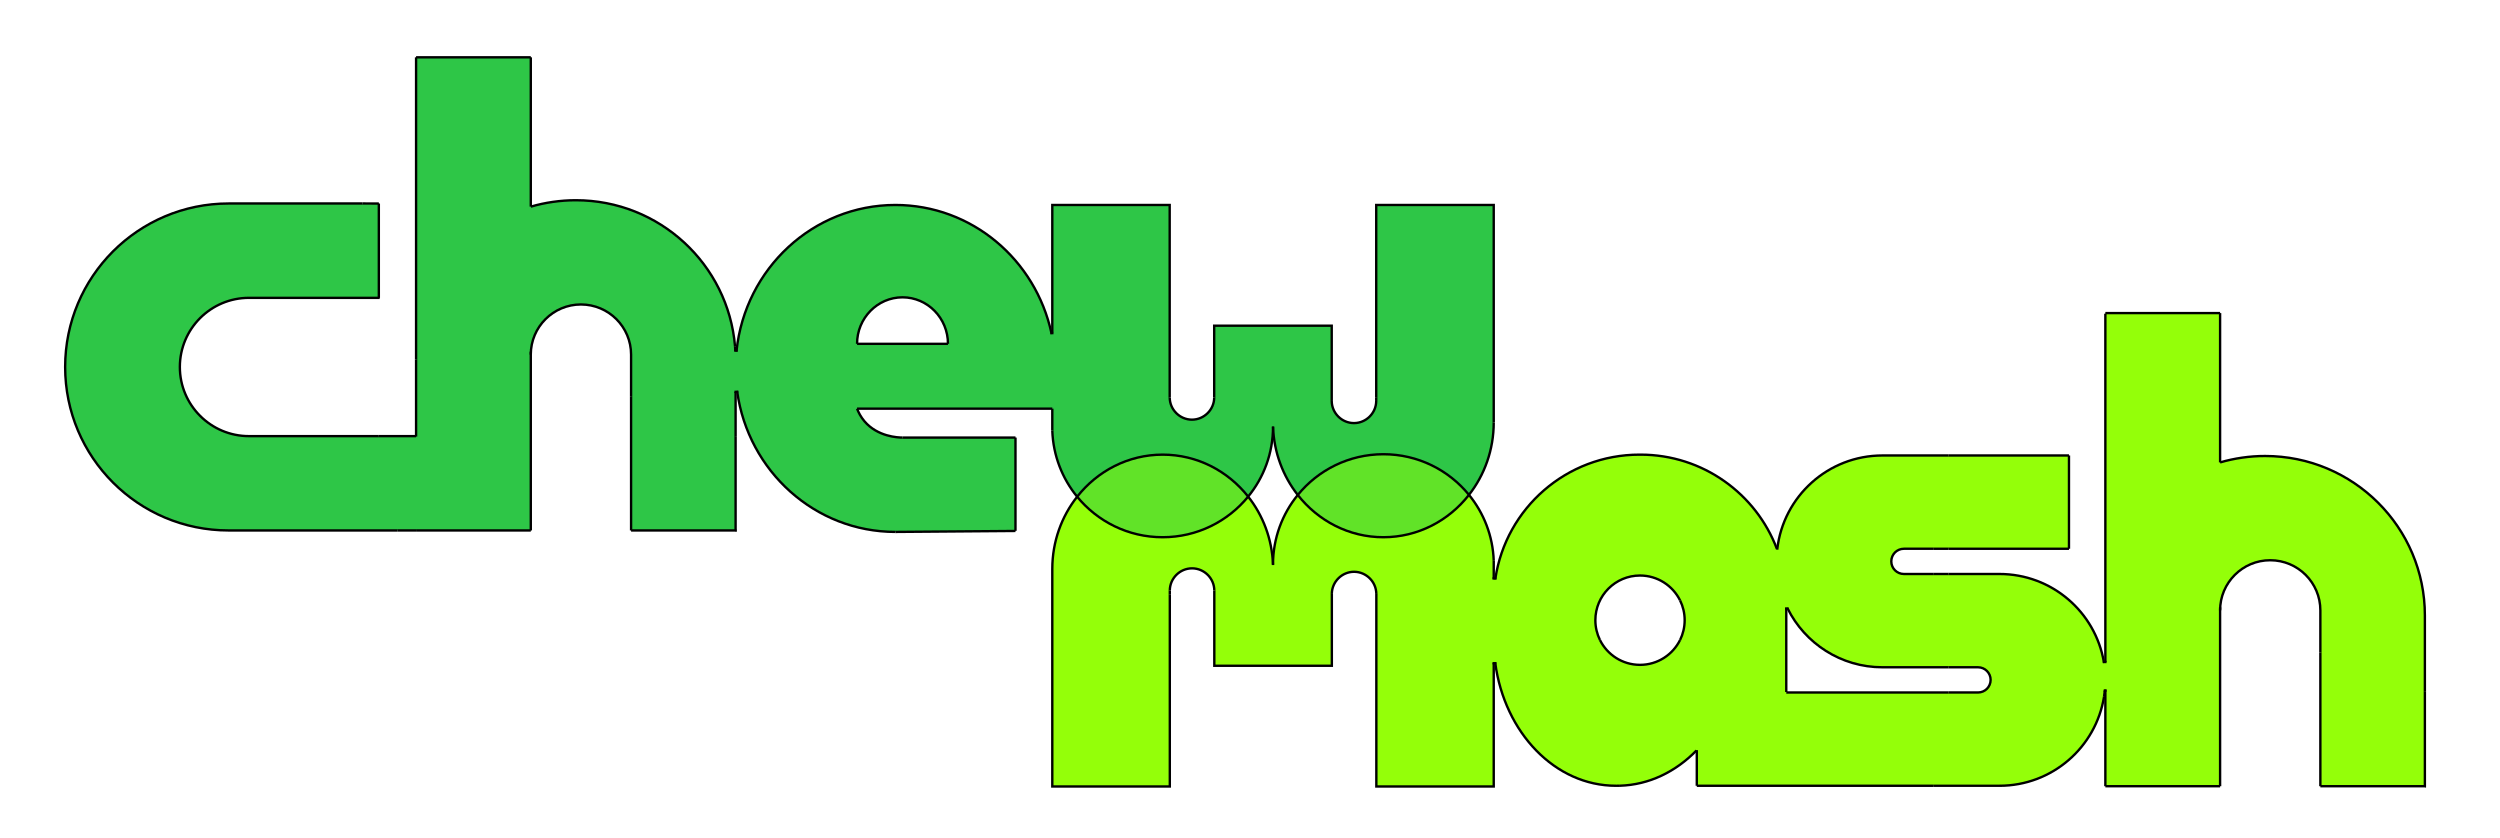
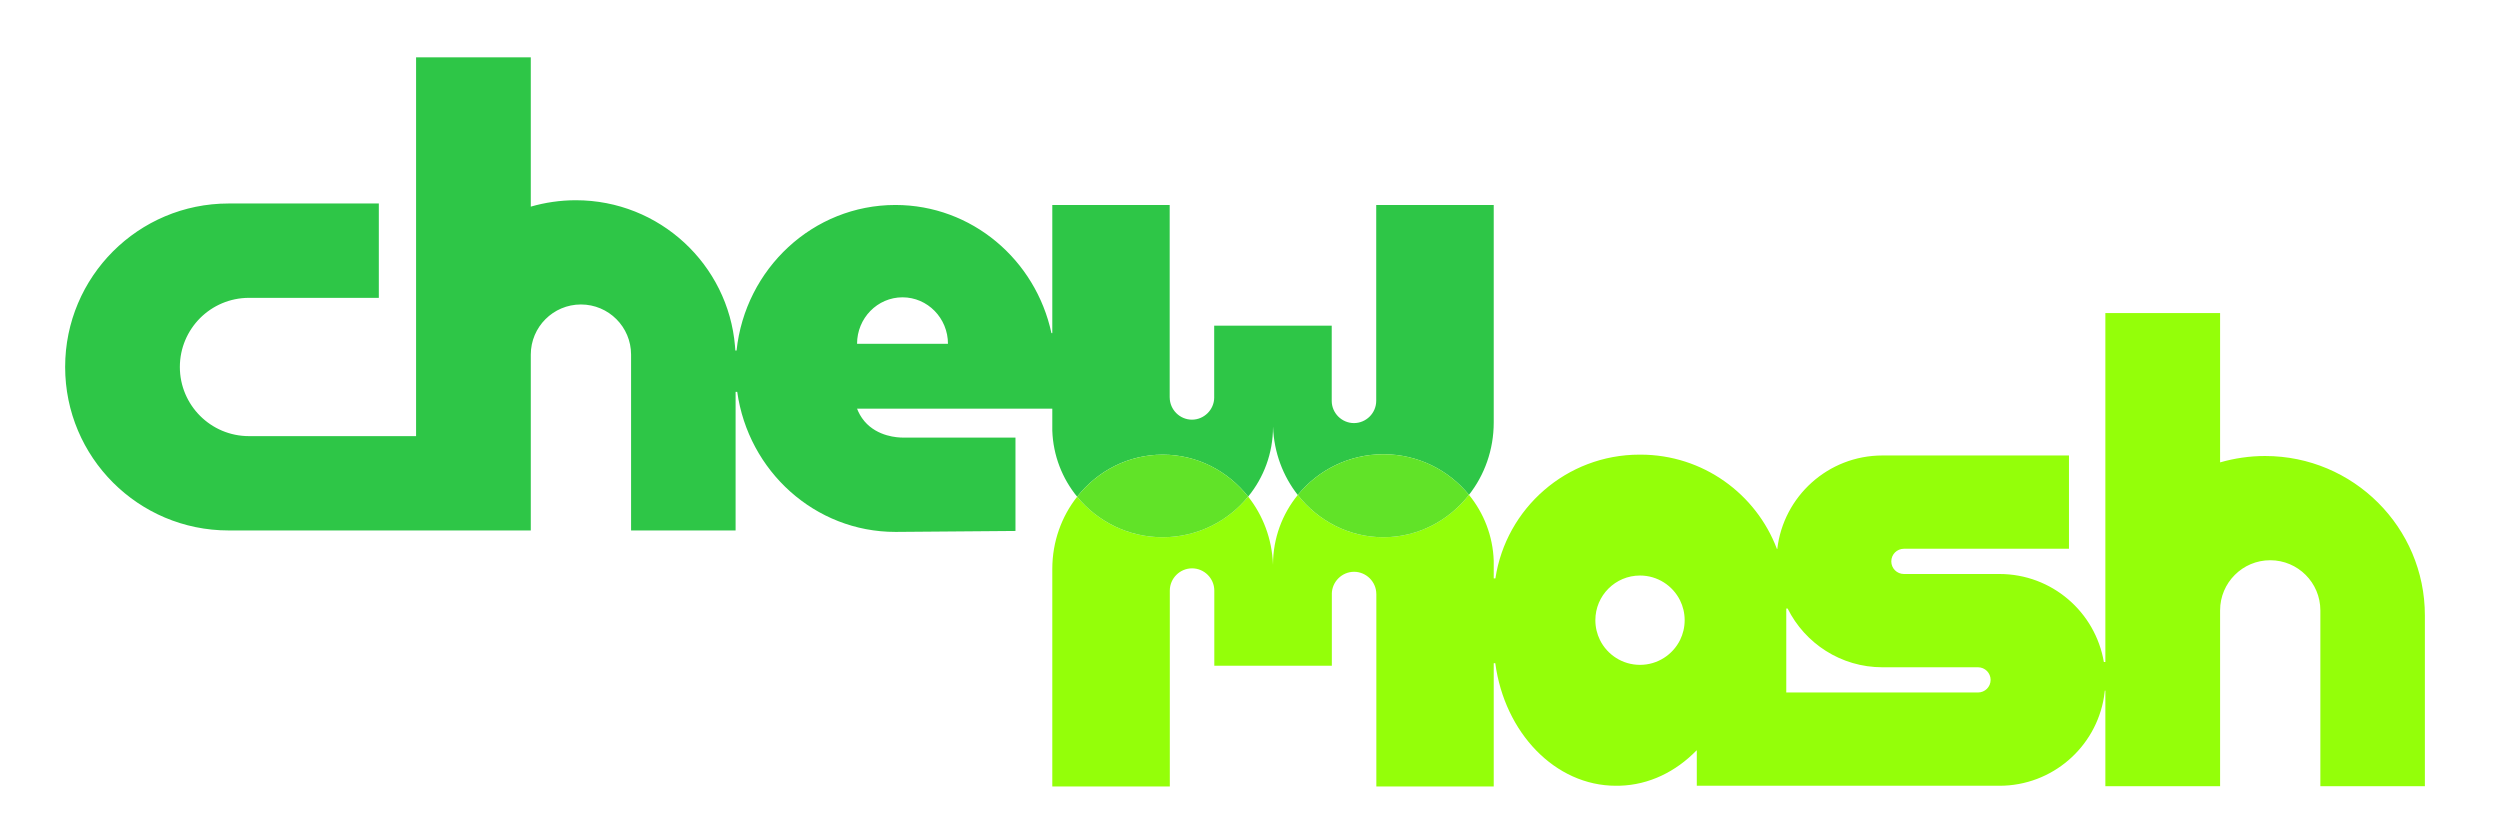
<svg xmlns="http://www.w3.org/2000/svg" id="logo_outline_copy" data-name="logo outline copy" viewBox="180 400 1045 350">
  <defs>
    <style>
-       .cls-1 { fill: none; stroke: #000; stroke-miterlimit: 10; }
-       .cls-2 { fill: #94ff09; }
-       .cls-3 { fill: #2ec647; }
-       .cls-4 { fill: #61e328; }
+       .cls-1 { fill: #94ff09; }
+       .cls-2 { fill: #2ec647; }
+       .cls-3 { fill: #61e328; }
    </style>
  </defs>
-   <g>
-     <path class="cls-2" d="M926.66,654.37v35.09h80.15c1.45,0,2.77-.59,3.73-1.54.95-.96,1.54-2.28,1.54-3.73,0-2.91-2.36-5.27-5.27-5.27h-39.95c-17.36,0-32.39-10-39.63-24.55h-.57ZM805.08,641.76c4.43-29.28,29.72-51.72,60.24-51.72h.41c26.08,0,48.34,16.39,57.03,39.43l.14.02c2.56-22.01,21.26-39.1,43.96-39.1h77.97v38.99h-69c-1.45,0-2.77.59-3.73,1.54-.95.96-1.54,2.28-1.54,3.74,0,2.91,2.36,5.27,5.27,5.27h39.95c21.9,0,40.08,15.9,43.63,36.79h.63v-145.85h47.96v62.41h0c2.98-.86,6.06-1.53,9.2-1.98,3.14-.46,6.36-.69,9.62-.69,36.88,0,66.78,29.83,66.78,66.64v71.39h-43.69v-73.5c0-11.58-9.38-20.96-20.96-20.96-5.79,0-11.02,2.34-14.81,6.14-3.8,3.79-6.14,9.03-6.14,14.82v73.5h-47.96v-39.94h-.23v.02c-.09.85-.2,1.7-.33,2.54-3.39,21.09-21.67,37.19-43.7,37.19h-126.52v-14.75h-.14c-8.63,8.87-19.78,14.36-31.99,14.73-.44,0-.89.02-1.33.02h-.34c-25.43,0-46.53-22.19-50.43-51.22h-.65v51.52h-49.07v-80.49h-.01c-.03-5.08-4.22-9.25-9.3-9.25s-9.27,4.17-9.3,9.25h.01v30.03h-49.13v-31.47c-.02-5.08-4.21-9.25-9.3-9.25s-9.27,4.17-9.3,9.25v81.93h-49.12v-90.91c0-11.46,3.89-21.97,10.39-30.21,8.47,10.33,21.32,16.93,35.72,16.93s27.3-6.61,35.76-16.98c6.16,7.8,9.99,17.65,10.38,28.43h.01c0-11.04,3.87-21.16,10.35-29.11,8.47,10.78,21.34,17.66,35.77,17.66s27.34-6.9,35.79-17.71c6.18,7.57,10,17.14,10.35,27.58v7.33h.7ZM884.19,659.24c0-2.97-.69-5.77-1.92-8.27-3.05-6.16-9.41-10.4-16.75-10.4-10.31,0-18.66,8.36-18.66,18.67,0,2.97.69,5.78,1.92,8.28,3.05,6.16,9.4,10.39,16.74,10.39s13.69-4.23,16.75-10.39c1.23-2.5,1.92-5.31,1.92-8.28Z" />
-     <path class="cls-3" d="M619.86,539.24v-53.56h49.07v80.49h.01c.03,5.08,4.22,9.25,9.3,9.25s9.27-4.17,9.3-9.25h-.01v-30.03h49.13v31.46c.02,5.09,4.22,9.25,9.3,9.25s9.27-4.16,9.3-9.25v-81.92h49.12v90.9c0,11.48-3.87,22.01-10.35,30.27-8.46-10.36-21.34-16.98-35.76-16.98s-27.35,6.64-35.8,17.03c-6.14-7.82-9.95-17.7-10.34-28.49h-.01c0,11.07-3.89,21.23-10.39,29.17-8.47-10.71-21.33-17.54-35.73-17.54s-27.3,6.85-35.75,17.59c-6.2-7.58-10.03-17.17-10.39-27.64v-9.17h-81.61c.61,1.6,1.57,3.47,3.09,5.27,5.52,6.48,13.98,6.8,15.91,6.82h47.22v39.03l-49.88.4h-.31c-33.65,0-61.49-25.44-66.12-58.55h-.68v57.94h-43.69v-73.5c0-11.58-9.38-20.96-20.96-20.96-5.79,0-11.03,2.35-14.82,6.14s-6.14,9.03-6.14,14.82v73.5h-126.31c-37.74,0-68.33-30.59-68.33-68.33,0-18.88,7.65-35.96,20.01-48.33,12.37-12.36,29.45-20.01,48.32-20.01h62.79v39.44h-54.27c-7.98,0-15.2,3.24-20.44,8.46-5.22,5.24-8.46,12.46-8.46,20.44,0,15.96,12.94,28.9,28.9,28.9h69.84v-158.34h47.95v62.41h.01c2.98-.86,6.06-1.53,9.2-1.98s6.35-.69,9.62-.69c34.98,0,63.68,26.85,66.54,61.02.05.6.09,1.21.13,1.81h.51c3.63-34.22,31.98-60.85,66.4-60.85,31.93,0,58.63,22.92,65.22,53.56h.36ZM538.25,543.72h38c0-10.74-8.51-19.44-19-19.44s-19,8.7-19,19.44Z" />
-     <path class="cls-4" d="M794.03,606.85c-8.45,10.81-21.35,17.71-35.79,17.71s-27.3-6.88-35.77-17.66c8.45-10.39,21.35-17.03,35.8-17.03s27.3,6.62,35.76,16.98Z" />
-     <path class="cls-4" d="M701.73,607.58c-8.46,10.37-21.34,16.98-35.76,16.98s-27.25-6.6-35.72-16.93c8.45-10.74,21.33-17.59,35.75-17.59s27.26,6.83,35.73,17.54Z" />
-   </g>
-   <g>
-     <path class="cls-1" d="M346.13,621.73h-70.57c-37.74,0-68.33-30.59-68.33-68.33,0-18.88,7.65-35.96,20.01-48.33,12.37-12.36,29.45-20.01,48.32-20.01h55.99" />
-     <path class="cls-1" d="M488.1,563.36c.02.14.04.29.06.43,4.63,33.11,32.47,58.55,66.12,58.55" />
-     <path class="cls-1" d="M619.59,539.64c-.03-.13-.06-.27-.09-.4-6.59-30.64-33.29-53.56-65.22-53.56-34.42,0-62.77,26.63-66.4,60.85-.02.15-.04.29-.05.44" />
-     <polyline class="cls-1" points="554.28 622.34 554.59 622.34 604.47 621.94" />
-     <line class="cls-1" x1="604.47" y1="582.91" x2="557.25" y2="582.91" />
-     <path class="cls-1" d="M576.25,543.72c0-10.74-8.51-19.44-19-19.44s-19,8.7-19,19.44" />
-     <line class="cls-1" x1="538.25" y1="543.72" x2="576.25" y2="543.72" />
-     <path class="cls-1" d="M538.25,570.82c.61,1.6,1.57,3.47,3.09,5.27,5.52,6.48,13.98,6.8,15.91,6.82" />
-     <line class="cls-1" x1="604.47" y1="621.88" x2="604.47" y2="582.91" />
-     <line class="cls-1" x1="338.35" y1="524.5" x2="338.35" y2="485.07" />
-     <path class="cls-1" d="M338.35,582.3h-54.27c-15.96,0-28.9-12.94-28.9-28.9,0-7.98,3.24-15.2,8.46-20.44,5.24-5.22,12.46-8.46,20.44-8.46h54.63" />
-     <polyline class="cls-1" points="338.35 485.07 331.92 485.06 331.55 485.06" />
-     <line class="cls-1" x1="353.92" y1="423.96" x2="401.87" y2="423.96" />
-     <line class="cls-1" x1="346.13" y1="621.73" x2="353.92" y2="621.73" />
-     <path class="cls-1" d="M443.79,565.87v-17.64c0-11.58-9.38-20.96-20.96-20.96-5.79,0-11.03,2.35-14.82,6.14s-6.14,9.03-6.14,14.82" />
-     <polyline class="cls-1" points="443.79 621.73 443.79 571.29 443.79 565.87" />
-     <line class="cls-1" x1="401.87" y1="486.37" x2="401.87" y2="423.96" />
-     <line class="cls-1" x1="487.48" y1="621.73" x2="487.83" y2="621.73" />
-     <polyline class="cls-1" points="338.35 582.3 338.71 582.3 353.92 582.3" />
-     <line class="cls-1" x1="353.92" y1="423.96" x2="353.92" y2="550.34" />
-     <polyline class="cls-1" points="443.79 621.73 487.48 621.73 487.48 582.3" />
-     <line class="cls-1" x1="353.92" y1="621.73" x2="401.87" y2="621.73" />
-     <line class="cls-1" x1="353.92" y1="582.3" x2="353.92" y2="582.51" />
-     <polyline class="cls-1" points="486.86 546.53 487.37 546.53 487.88 546.53 488.32 546.53" />
-     <polyline class="cls-1" points="486.98 563.79 487.48 563.79 488.16 563.79 488.59 563.79" />
-     <path class="cls-1" d="M922.76,629.47c-8.69-23.04-30.95-39.43-57.03-39.43h-.41c-30.52,0-55.81,22.44-60.24,51.72-.03.14-.05.28-.07.42" />
-     <path class="cls-1" d="M804.97,676.8c.02.14.04.29.06.43,3.9,29.03,25,51.22,50.43,51.22h.34c.44,0,.89-.01,1.33-.02" />
-     <path class="cls-1" d="M857.13,728.43c12.21-.37,23.36-5.86,31.99-14.73" />
-     <polyline class="cls-1" points="926.66 654.09 926.66 654.37 926.66 689.27" />
-     <path class="cls-1" d="M882.27,650.97c-3.05-6.16-9.41-10.4-16.75-10.4-10.31,0-18.66,8.36-18.66,18.67,0,2.97.69,5.78,1.92,8.28" />
-     <path class="cls-1" d="M882.27,667.52c1.23-2.5,1.92-5.31,1.92-8.28s-.69-5.77-1.92-8.27" />
-     <path class="cls-1" d="M848.78,667.52c3.05,6.16,9.4,10.39,16.74,10.39s13.69-4.23,16.75-10.39" />
-     <polyline class="cls-1" points="889.26 728.45 889.26 713.7 889.26 713.55" />
-     <polyline class="cls-1" points="804.38 677.04 804.38 677.23 804.38 728.75 755.31 728.75 755.31 648.26" />
-     <polyline class="cls-1" points="668.98 648.4 668.98 728.75 619.86 728.75 619.86 637.84" />
-     <polyline class="cls-1" points="736.71 648.26 736.71 678.29 687.58 678.29 687.58 646.82" />
-     <path class="cls-1" d="M619.86,637.84c0-11.46,3.89-21.97,10.39-30.21,8.45-10.74,21.33-17.59,35.75-17.59s27.26,6.83,35.73,17.54c6.16,7.8,9.99,17.65,10.38,28.43.01.07.01.13.01.2" />
-     <path class="cls-1" d="M755.3,648.26c-.03-5.08-4.22-9.25-9.3-9.25s-9.27,4.17-9.3,9.25" />
-     <path class="cls-1" d="M687.58,646.82c-.02-5.08-4.21-9.25-9.3-9.25s-9.27,4.17-9.3,9.25" />
-     <line class="cls-1" x1="668.98" y1="646.82" x2="668.98" y2="648.4" />
-     <path class="cls-1" d="M712.12,636.01c0-11.04,3.87-21.16,10.35-29.11,8.45-10.39,21.35-17.03,35.8-17.03s27.3,6.62,35.76,16.98c6.18,7.57,10,17.14,10.35,27.58" />
-     <polyline class="cls-1" points="804.38 634.43 804.38 641.76 804.38 642.13" />
-     <polyline class="cls-1" points="619.86 538.93 619.86 485.68 668.93 485.68 668.93 566.17" />
-     <polyline class="cls-1" points="755.26 566.03 755.26 485.68 804.38 485.68 804.38 576.58" />
-     <polyline class="cls-1" points="687.53 566.17 687.53 536.14 736.66 536.14 736.66 567.6" />
-     <path class="cls-1" d="M804.38,576.58c0,11.48-3.87,22.01-10.35,30.27-8.45,10.81-21.35,17.71-35.79,17.71s-27.3-6.88-35.77-17.66c-6.14-7.82-9.95-17.7-10.34-28.49-.01-.06-.01-.12-.01-.18" />
-     <path class="cls-1" d="M668.94,566.17c.03,5.08,4.22,9.25,9.3,9.25s9.27-4.17,9.3-9.25" />
-     <path class="cls-1" d="M736.66,567.6c.02,5.09,4.22,9.25,9.3,9.25s9.27-4.16,9.3-9.25" />
-     <line class="cls-1" x1="755.26" y1="567.6" x2="755.26" y2="566.03" />
-     <path class="cls-1" d="M712.12,578.41c0,11.07-3.89,21.23-10.39,29.17-8.46,10.37-21.34,16.98-35.76,16.98s-27.25-6.6-35.72-16.93c-6.2-7.58-10.03-17.17-10.39-27.64" />
-     <line class="cls-1" x1="538.25" y1="570.82" x2="619.86" y2="570.82" />
-     <line class="cls-1" x1="619.86" y1="579.99" x2="619.86" y2="570.82" />
-     <polyline class="cls-1" points="619.11 539.24 619.5 539.24 619.86 539.24 620.36 539.24" />
-     <path class="cls-1" d="M922.87,629.76l.03-.27c2.56-22.01,21.26-39.1,43.96-39.1h27.7" />
-     <path class="cls-1" d="M994.56,678.92h-27.7c-17.36,0-32.39-10-39.63-24.55-.05-.09-.09-.19-.14-.28" />
-     <path class="cls-1" d="M1059.48,691.26c-3.39,21.09-21.67,37.19-43.7,37.19h-27.71" />
-     <path class="cls-1" d="M1059.81,688.72c-.09.85-.2,1.7-.33,2.54" />
-     <path class="cls-1" d="M994.56,639.93h21.22c21.9,0,40.08,15.9,43.63,36.79.03.14.05.27.07.41" />
-     <line class="cls-1" x1="994.56" y1="629.38" x2="988.07" y2="629.38" />
-     <line class="cls-1" x1="1044.83" y1="629.38" x2="994.56" y2="629.38" />
-     <path class="cls-1" d="M988.07,639.93h-12.24c-2.91,0-5.27-2.36-5.27-5.27,0-1.46.59-2.78,1.54-3.74.96-.95,2.28-1.54,3.73-1.54h12.24" />
-     <path class="cls-1" d="M994.56,678.92h12.25c2.91,0,5.27,2.36,5.27,5.27,0,1.45-.59,2.77-1.54,3.73-.96.95-2.28,1.54-3.73,1.54h-12.25" />
-     <line class="cls-1" x1="994.56" y1="689.46" x2="926.66" y2="689.46" />
-     <line class="cls-1" x1="988.07" y1="639.93" x2="994.56" y2="639.93" />
-     <line class="cls-1" x1="889.26" y1="728.45" x2="988.07" y2="728.45" />
-     <line class="cls-1" x1="994.56" y1="590.39" x2="1044.83" y2="590.39" />
-     <line class="cls-1" x1="1044.83" y1="629.38" x2="1044.83" y2="590.39" />
-     <polyline class="cls-1" points="803.89 677.23 804.38 677.23 805.03 677.23 805.47 677.23" />
-     <polyline class="cls-1" points="803.88 641.76 804.38 641.76 805.08 641.76 805.51 641.76" />
-     <polyline class="cls-1" points="926.16 654.37 926.66 654.37 927.23 654.37 927.54 654.37" />
-     <polyline class="cls-1" points="401.87 621.73 401.87 548.23 401.87 546.97" />
-     <path class="cls-1" d="M487.24,544.72c-2.86-34.17-31.56-61.02-66.54-61.02-3.27,0-6.48.24-9.62.69s-6.22,1.12-9.2,1.99" />
-     <path class="cls-1" d="M487.38,546.7c0-.06-.01-.11-.01-.17-.04-.6-.08-1.21-.13-1.81" />
-     <line class="cls-1" x1="487.48" y1="582.3" x2="487.48" y2="563.86" />
-     <polyline class="cls-1" points="353.92 550.34 353.92 550.46 353.92 582.3" />
-     <line class="cls-1" x1="1060.04" y1="530.87" x2="1108" y2="530.87" />
-     <path class="cls-1" d="M1149.91,672.78v-17.64c0-11.58-9.38-20.96-20.96-20.96-5.79,0-11.02,2.34-14.81,6.14-3.8,3.79-6.14,9.03-6.14,14.82" />
-     <polyline class="cls-1" points="1149.91 728.64 1149.91 678.2 1149.91 672.78" />
-     <line class="cls-1" x1="1108" y1="593.28" x2="1108" y2="530.87" />
-     <line class="cls-1" x1="1193.6" y1="728.64" x2="1193.95" y2="728.64" />
-     <polyline class="cls-1" points="1149.91 728.64 1193.6 728.64 1193.6 689.21" />
-     <line class="cls-1" x1="1060.04" y1="728.64" x2="1108" y2="728.64" />
-     <polyline class="cls-1" points="1108 728.64 1108 655.14 1108 653.88" />
-     <path class="cls-1" d="M1193.6,689.21v-31.96c0-36.81-29.9-66.64-66.78-66.64-3.26,0-6.48.23-9.62.69-3.14.45-6.22,1.12-9.2,1.99" />
-     <line class="cls-1" x1="1060.04" y1="676.71" x2="1060.04" y2="531.13" />
-     <polyline class="cls-1" points="1060.04 728.64 1060.04 688.7 1060.04 688.2" />
-     <polyline class="cls-1" points="1058.99 676.72 1059.41 676.72 1060.04 676.72 1060.54 676.72" />
-     <polyline class="cls-1" points="1059.31 688.7 1059.81 688.7 1060.04 688.7 1060.54 688.7" />
-   </g>
+   <path class="cls-1" d="M926.66,654.37v35.09h80.15c1.45,0,2.77-.59,3.73-1.54.95-.96,1.54-2.28,1.54-3.73,0-2.91-2.36-5.27-5.27-5.27h-39.95c-17.36,0-32.39-10-39.63-24.55h-.57ZM805.08,641.76c4.43-29.28,29.72-51.72,60.24-51.72h.41c26.08,0,48.34,16.39,57.03,39.43l.14.02c2.56-22.01,21.26-39.1,43.96-39.1h77.97v38.99h-69c-1.45,0-2.77.59-3.73,1.54-.95.96-1.54,2.28-1.54,3.74,0,2.91,2.36,5.27,5.27,5.27h39.95c21.9,0,40.08,15.9,43.63,36.79h.63v-145.85h47.96v62.41h0c2.98-.86,6.06-1.53,9.2-1.98,3.14-.46,6.36-.69,9.62-.69,36.88,0,66.78,29.83,66.78,66.64v71.39h-43.69v-73.5c0-11.58-9.38-20.96-20.96-20.96-5.79,0-11.02,2.34-14.81,6.14-3.8,3.79-6.14,9.03-6.14,14.82v73.5h-47.96v-39.94h-.23v.02c-.09.85-.2,1.7-.33,2.54-3.39,21.09-21.67,37.19-43.7,37.19h-126.52v-14.75h-.14c-8.63,8.87-19.78,14.36-31.99,14.73-.44,0-.89.02-1.33.02h-.34c-25.43,0-46.53-22.19-50.43-51.22h-.65v51.52h-49.07v-80.49h-.01c-.03-5.08-4.22-9.25-9.3-9.25s-9.27,4.17-9.3,9.25h.01v30.03h-49.13v-31.47c-.02-5.08-4.21-9.25-9.3-9.25s-9.27,4.17-9.3,9.25v81.93h-49.12v-90.91c0-11.46,3.89-21.97,10.39-30.21,8.47,10.33,21.32,16.93,35.72,16.93s27.3-6.61,35.76-16.98c6.16,7.8,9.99,17.65,10.38,28.43h.01c0-11.04,3.87-21.16,10.35-29.11,8.47,10.78,21.34,17.66,35.77,17.66s27.34-6.9,35.79-17.71c6.18,7.57,10,17.14,10.35,27.58v7.33h.7ZM884.19,659.24c0-2.97-.69-5.77-1.92-8.27-3.05-6.16-9.41-10.4-16.75-10.4-10.31,0-18.66,8.36-18.66,18.67,0,2.97.69,5.78,1.92,8.28,3.05,6.16,9.4,10.39,16.74,10.39s13.69-4.23,16.75-10.39c1.23-2.5,1.92-5.31,1.92-8.28Z" />
+   <path class="cls-2" d="M619.86,539.24v-53.56h49.07v80.49h.01c.03,5.08,4.22,9.25,9.3,9.25s9.27-4.17,9.3-9.25h-.01v-30.03h49.13v31.46c.02,5.09,4.22,9.25,9.3,9.25s9.27-4.16,9.3-9.25v-81.92h49.12v90.9c0,11.48-3.87,22.01-10.35,30.27-8.46-10.36-21.34-16.98-35.76-16.98s-27.35,6.64-35.8,17.03c-6.14-7.82-9.95-17.7-10.34-28.49h-.01c0,11.07-3.89,21.23-10.39,29.17-8.47-10.71-21.33-17.54-35.73-17.54s-27.3,6.85-35.75,17.59c-6.2-7.58-10.03-17.17-10.39-27.64v-9.17h-81.61c.61,1.6,1.57,3.47,3.09,5.27,5.52,6.48,13.98,6.8,15.91,6.82h47.22v39.03l-49.88.4h-.31c-33.65,0-61.49-25.44-66.12-58.55h-.68v57.94h-43.69v-73.5c0-11.58-9.38-20.96-20.96-20.96-5.79,0-11.03,2.35-14.82,6.14s-6.14,9.03-6.14,14.82v73.5h-126.31c-37.74,0-68.33-30.59-68.33-68.33,0-18.88,7.65-35.96,20.01-48.33,12.37-12.36,29.45-20.01,48.32-20.01h62.79v39.44h-54.27c-7.98,0-15.2,3.24-20.44,8.46-5.22,5.24-8.46,12.46-8.46,20.44,0,15.96,12.94,28.9,28.9,28.9h69.84v-158.34h47.95v62.41h.01c2.98-.86,6.06-1.53,9.2-1.98s6.35-.69,9.62-.69c34.98,0,63.68,26.85,66.54,61.02.05.6.09,1.21.13,1.81h.51c3.63-34.22,31.98-60.85,66.4-60.85,31.93,0,58.63,22.92,65.22,53.56h.36ZM538.25,543.72h38c0-10.74-8.51-19.44-19-19.44s-19,8.7-19,19.44Z" />
+   <path class="cls-3" d="M794.03,606.85c-8.45,10.81-21.35,17.71-35.79,17.71s-27.3-6.88-35.77-17.66c8.45-10.39,21.35-17.03,35.8-17.03s27.3,6.62,35.76,16.98Z" />
+   <path class="cls-3" d="M701.73,607.58c-8.46,10.37-21.34,16.98-35.76,16.98s-27.25-6.6-35.72-16.93c8.45-10.74,21.33-17.59,35.75-17.59s27.26,6.83,35.73,17.54Z" />
</svg>
